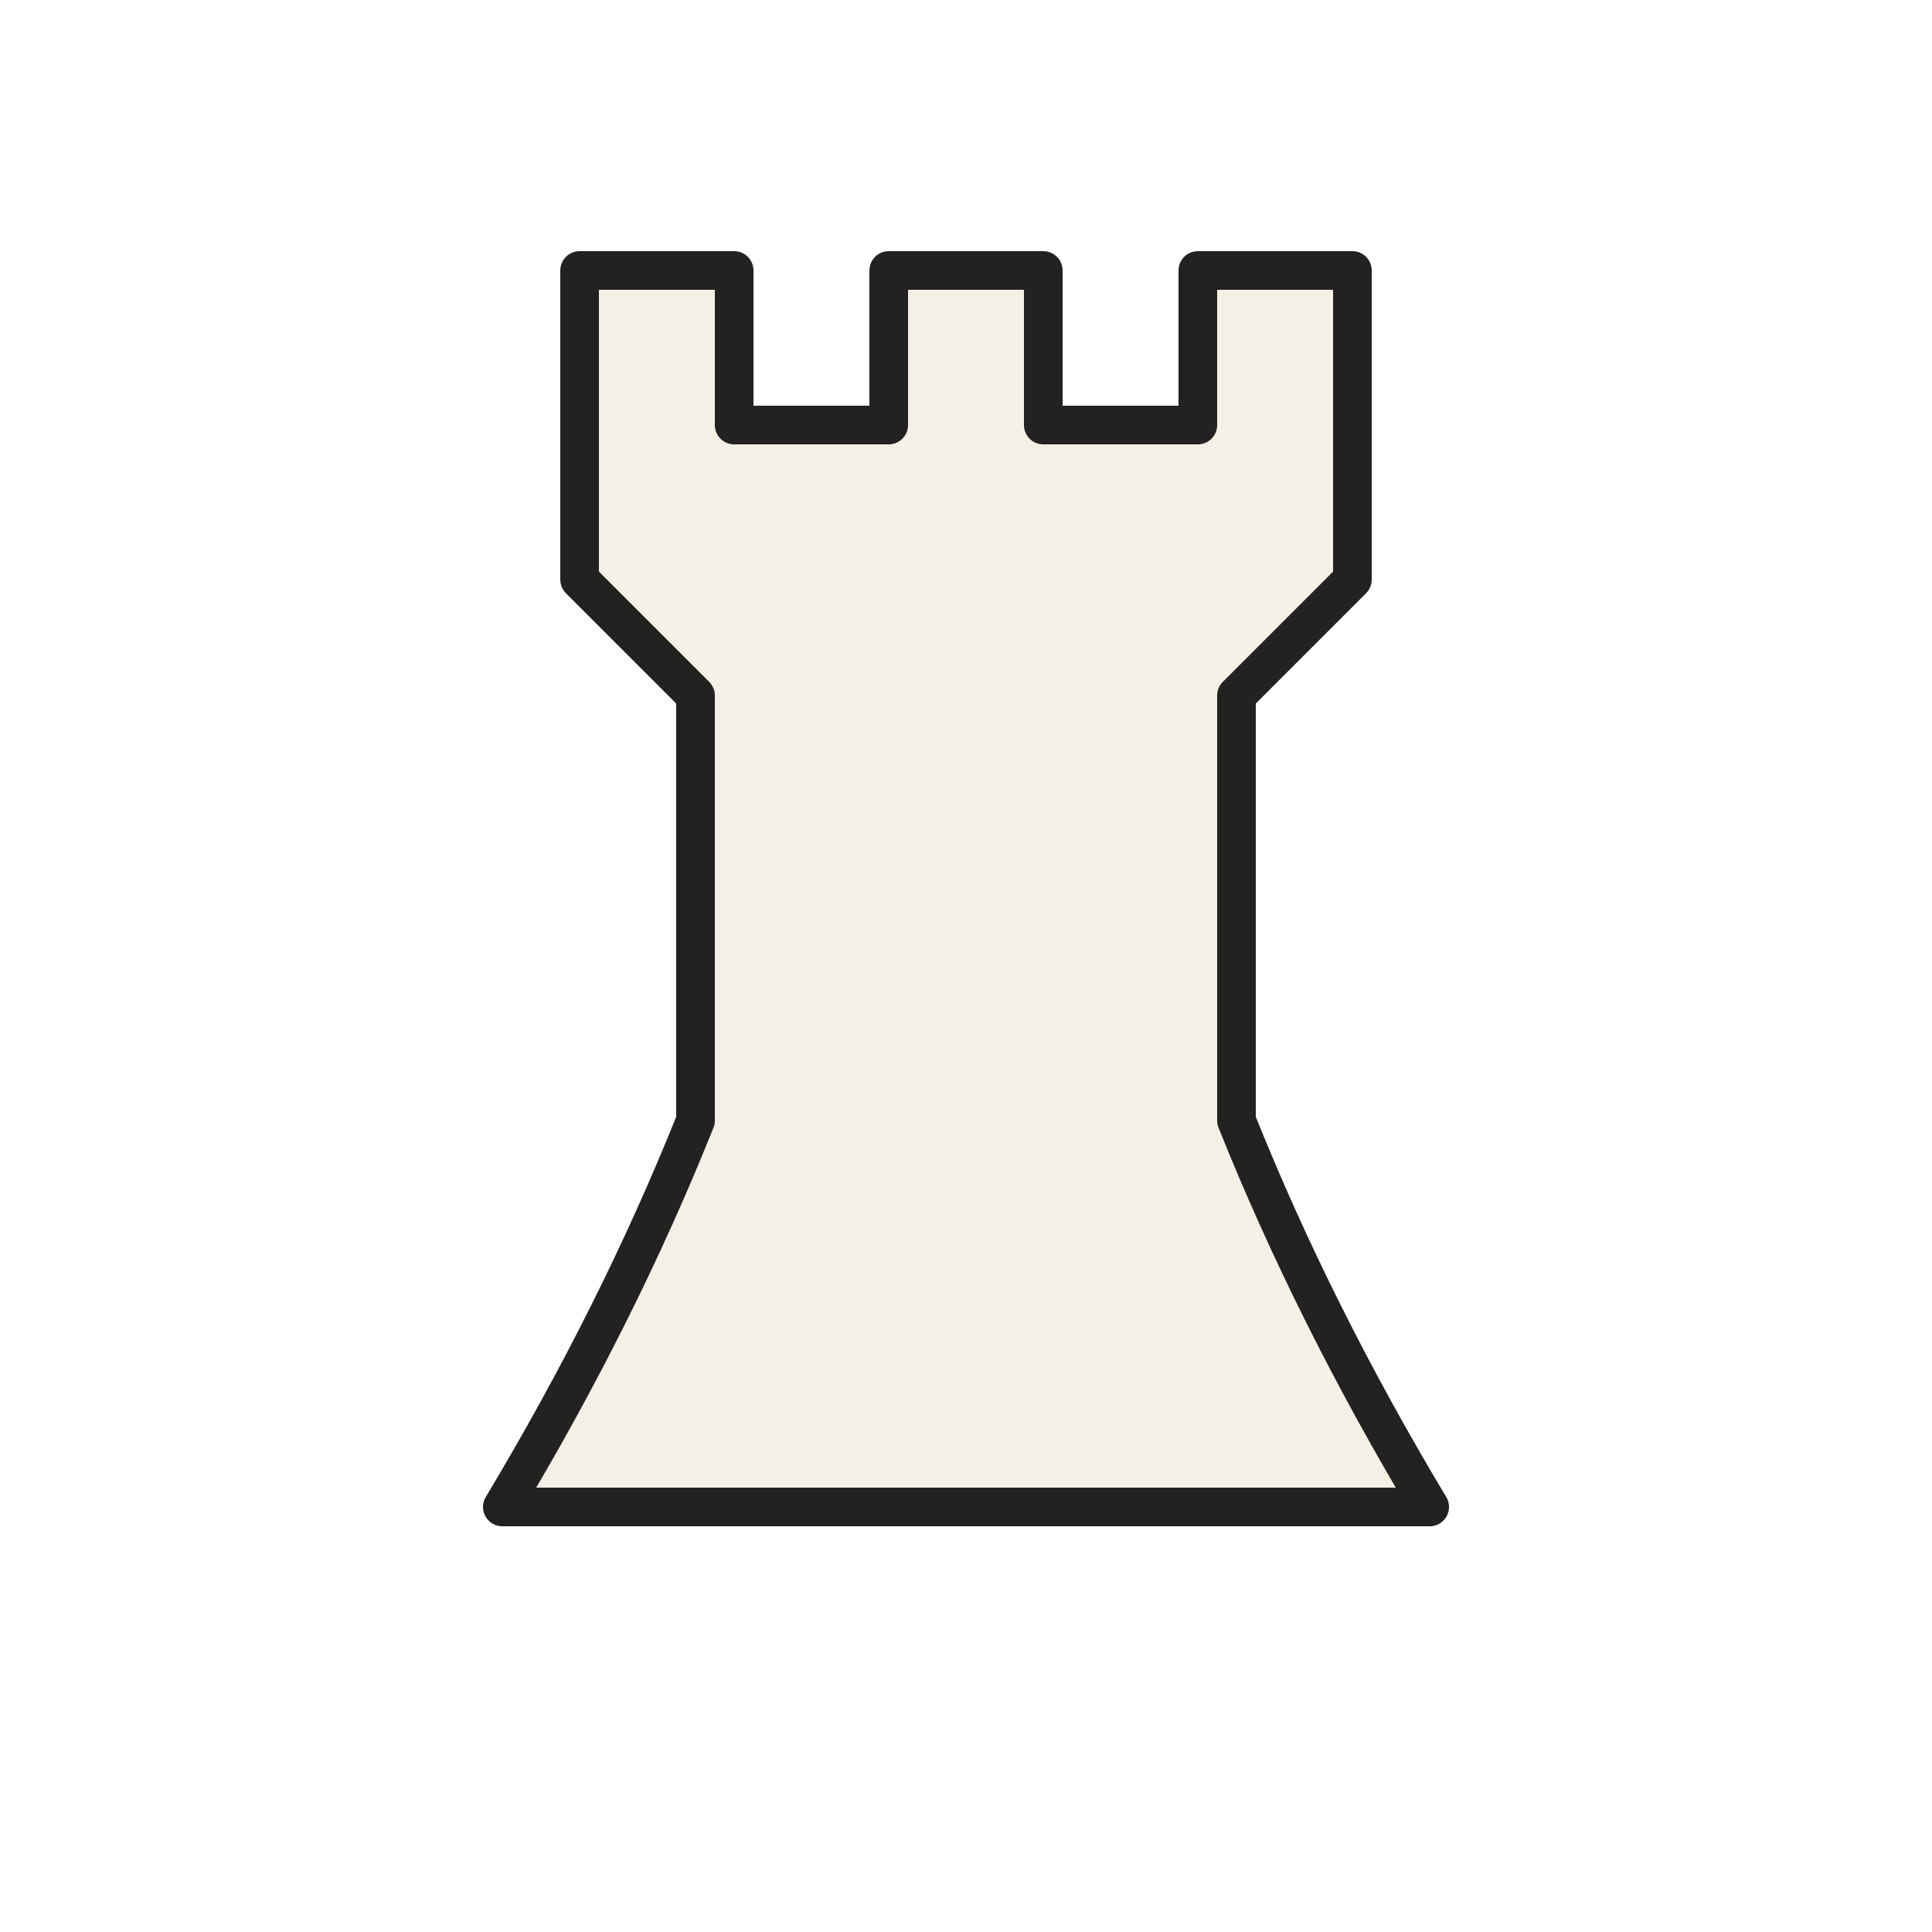
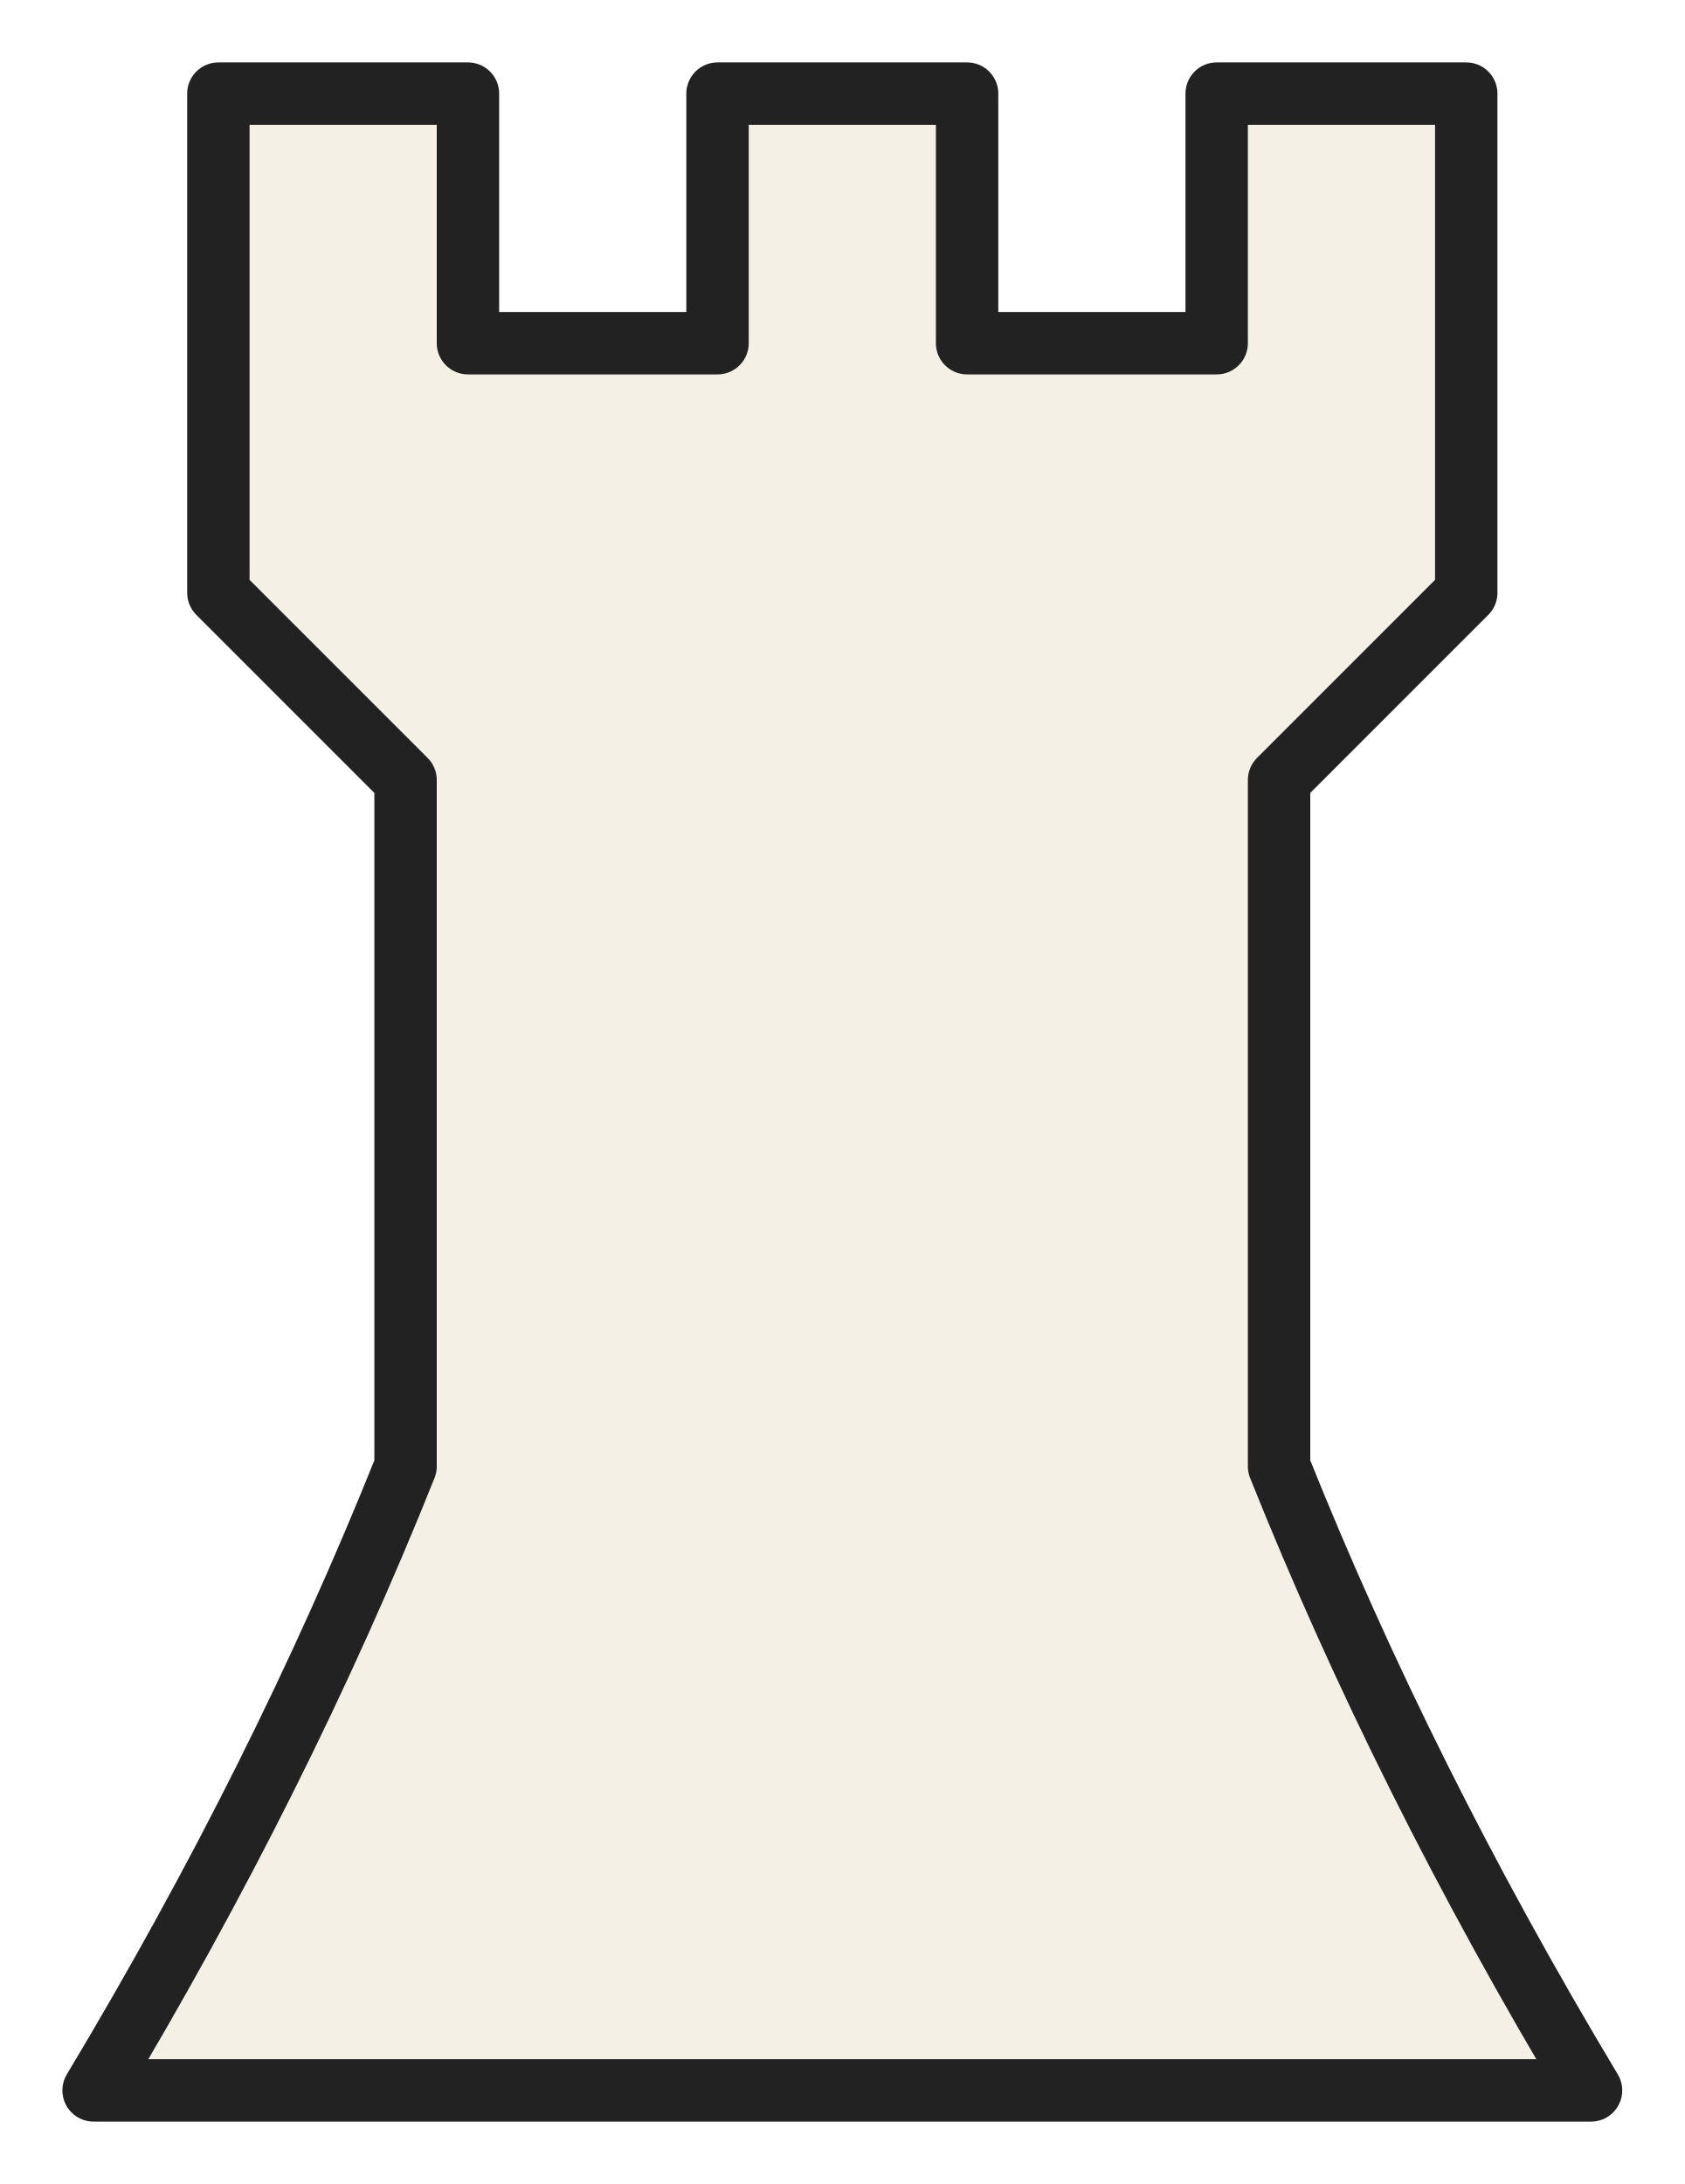
- <svg xmlns="http://www.w3.org/2000/svg" viewBox="0 0 100 100">
+ <svg xmlns="http://www.w3.org/2000/svg" viewBox="23 11 54 70">
  <path d="M30 14 L38 14 L38 22 L46 22 L46 14 L54 14 L54 22 L62 22 L62 14 L70 14 L70 30 L64 36 L64 58 Q68 68 74 78 L26 78 Q32 68 36 58 L36 36 L30 30 Z" fill="#F4F0E6" stroke="#222" stroke-width="2" stroke-linejoin="round" />
</svg>
